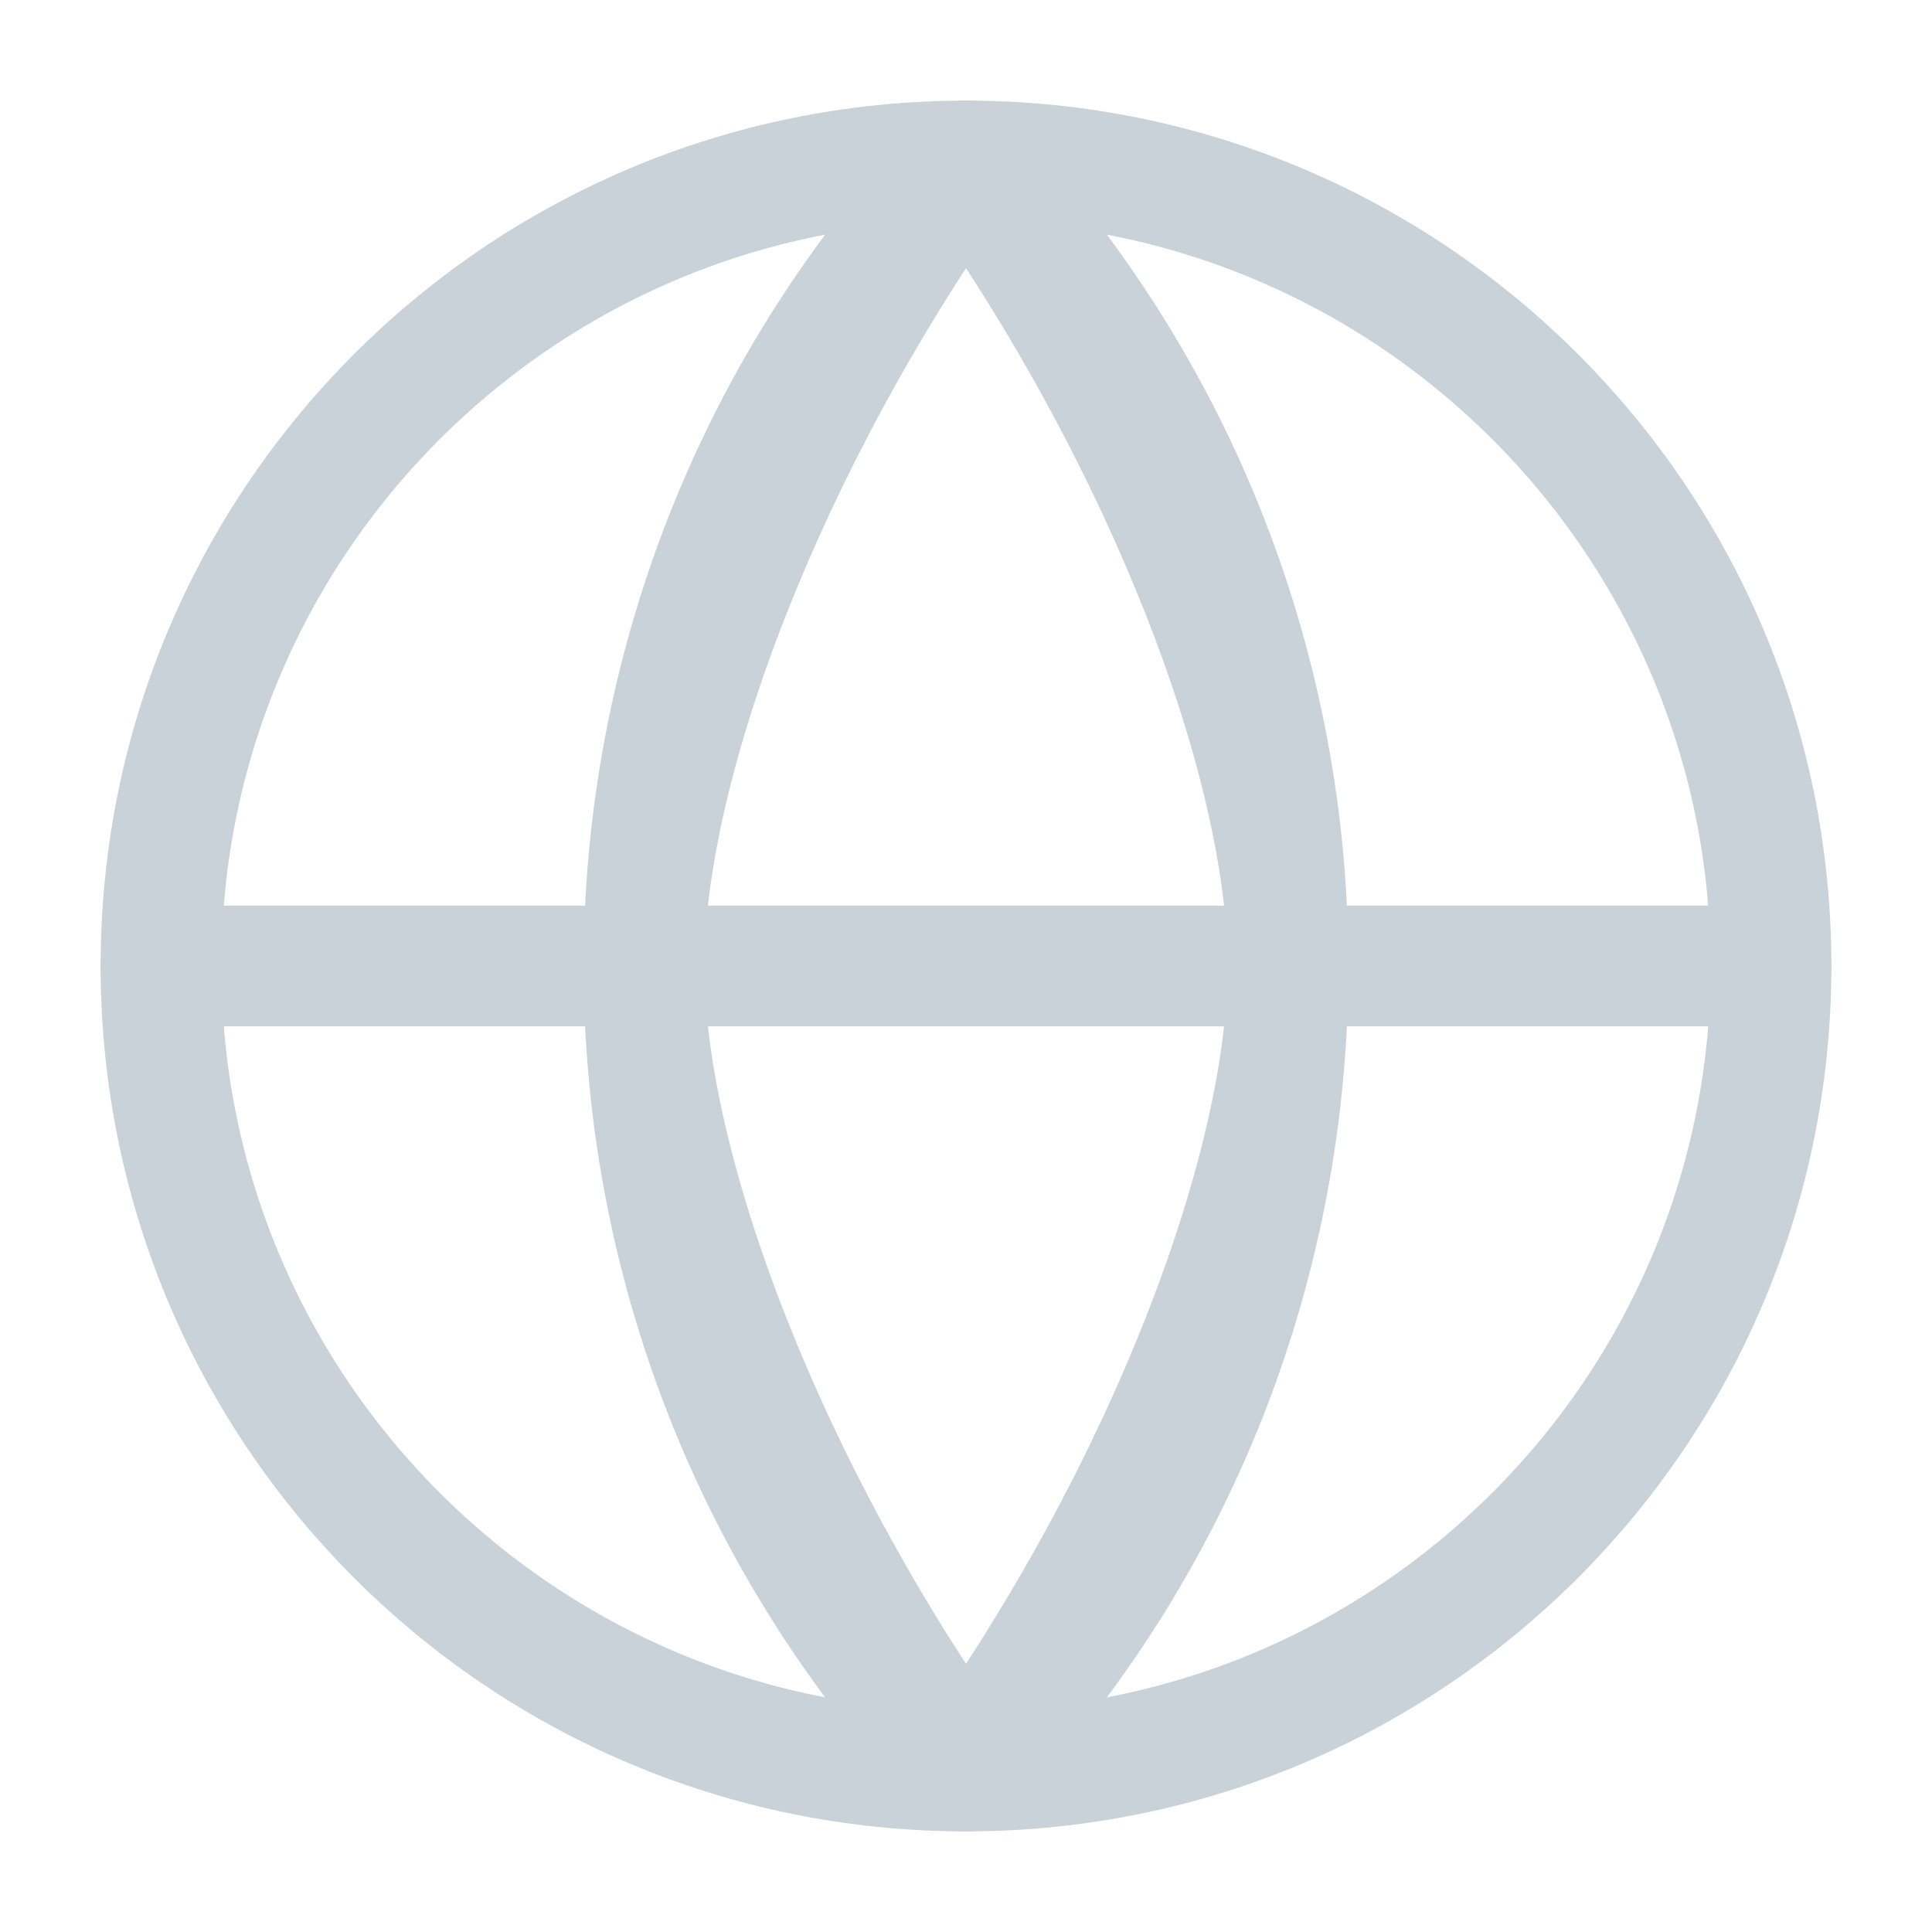
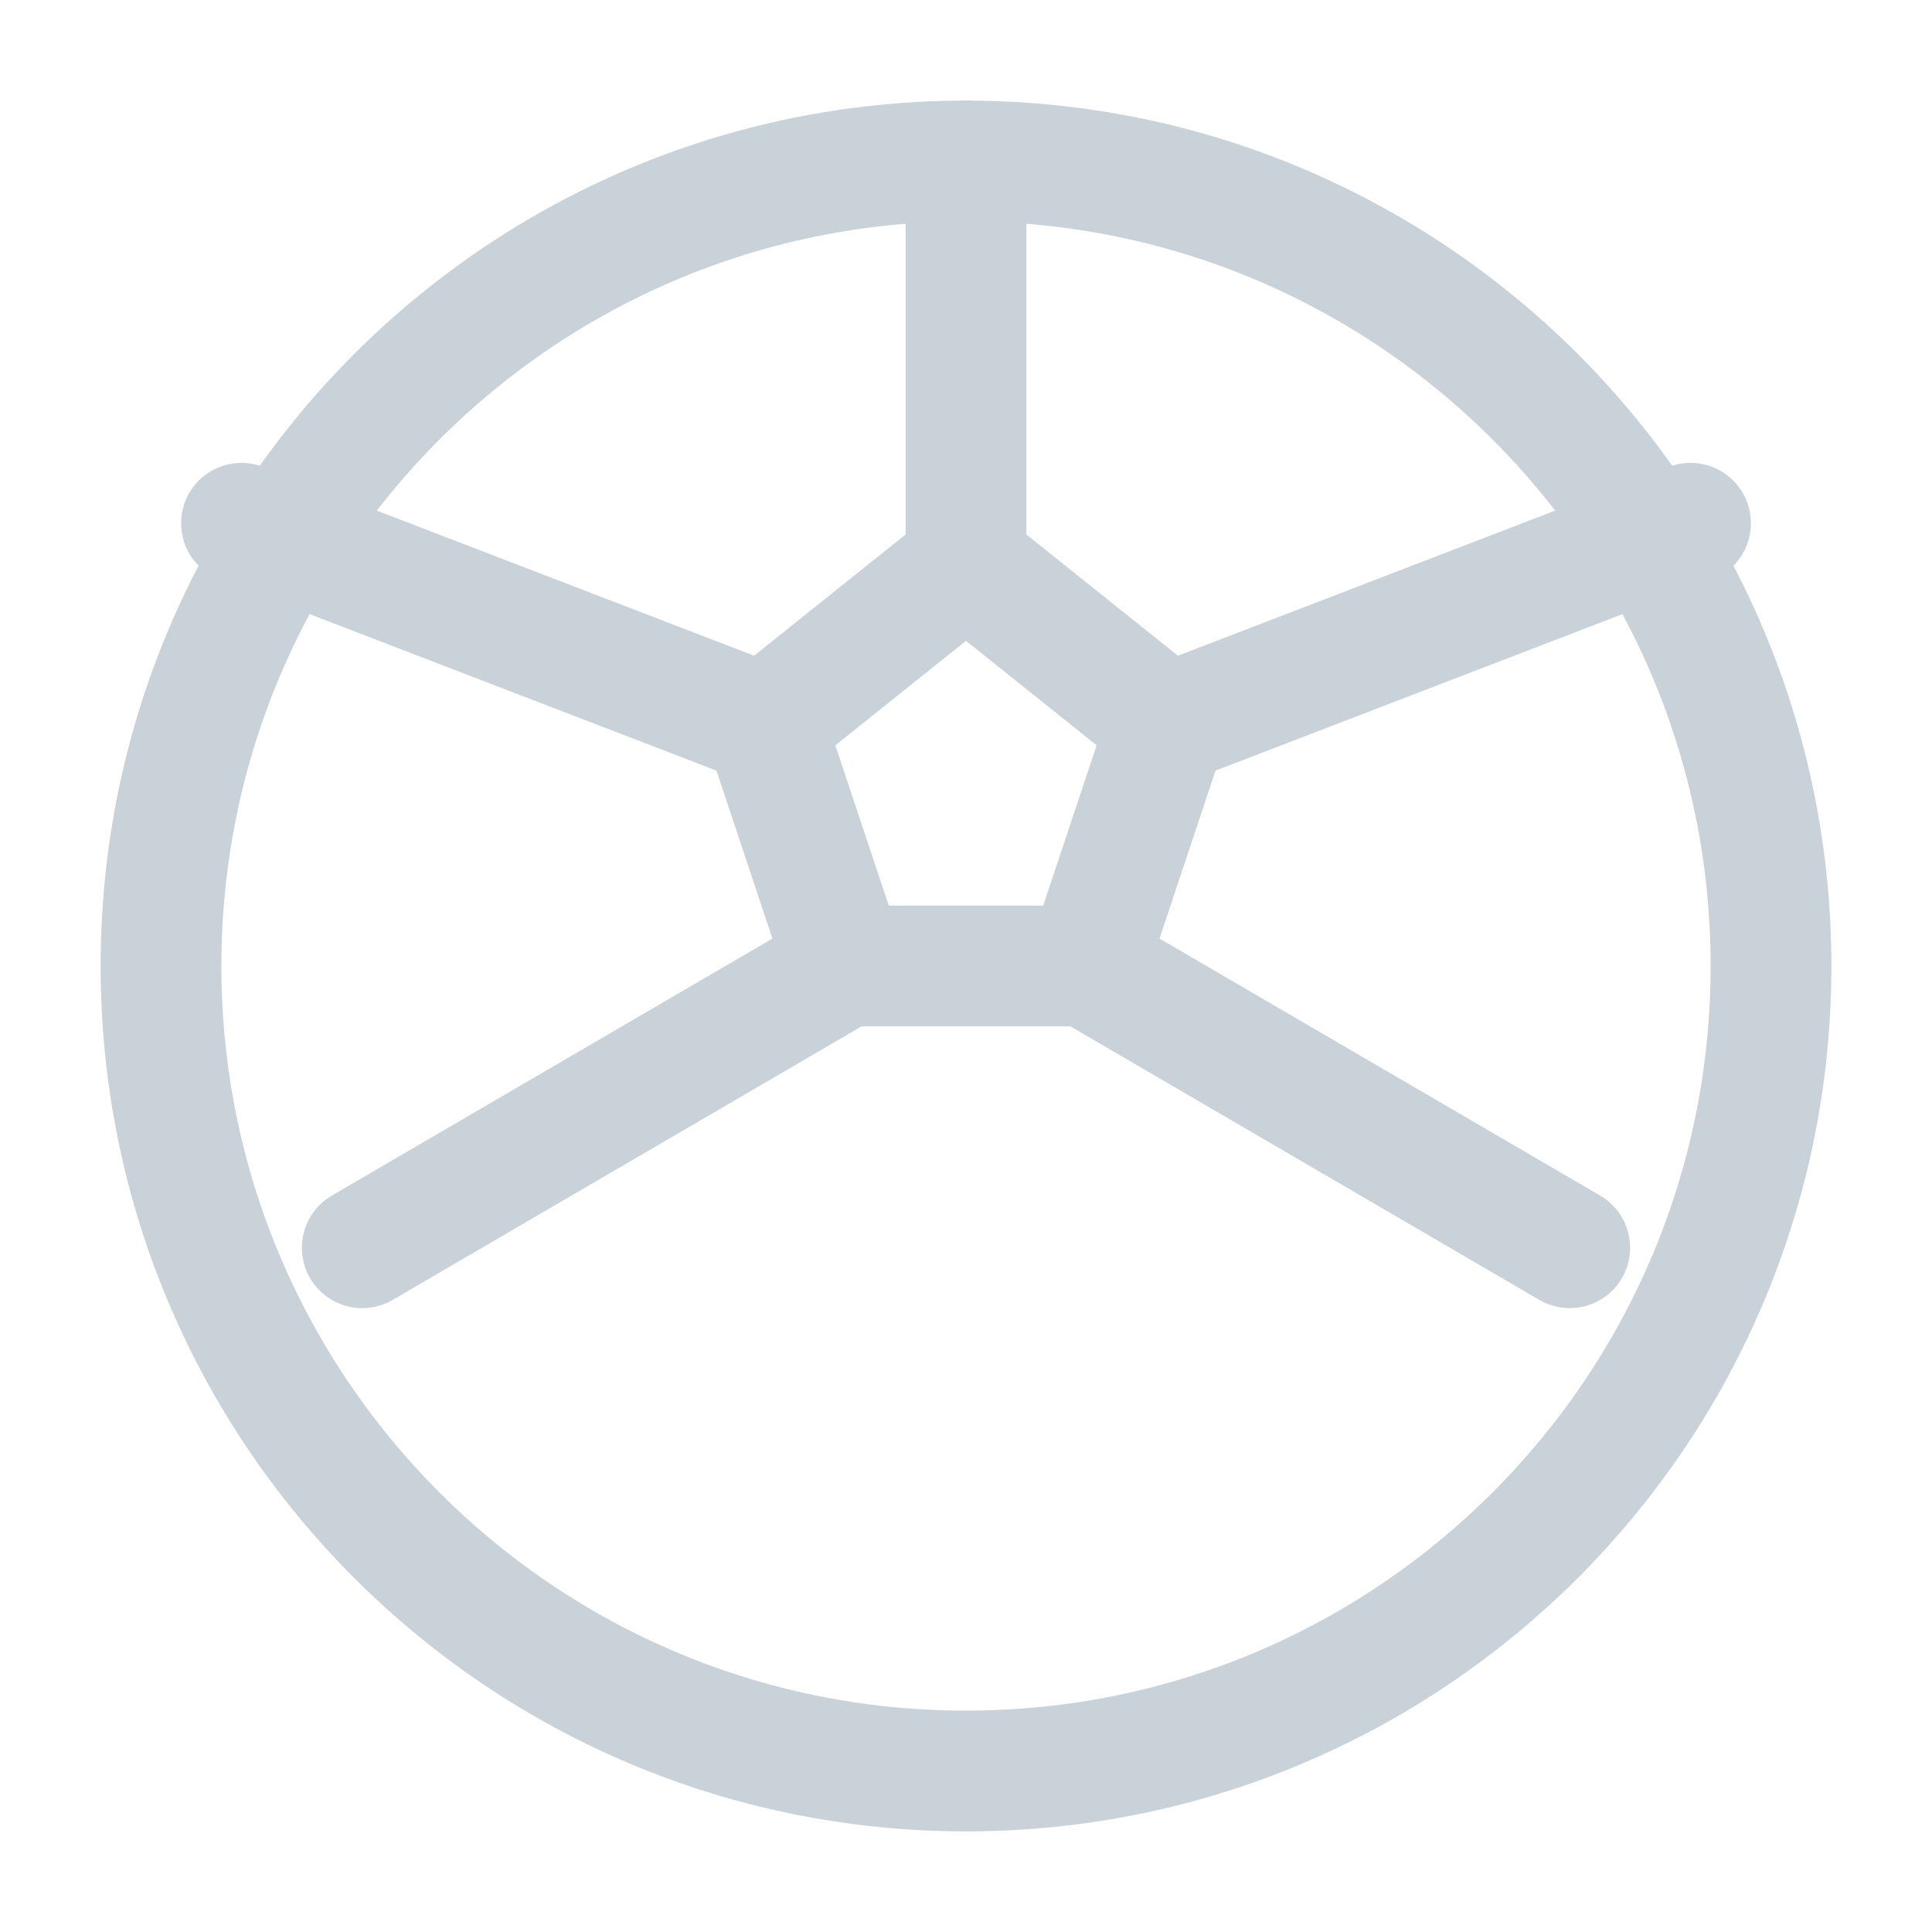
<svg xmlns="http://www.w3.org/2000/svg" width="24" height="24" viewBox="0 0 24 24" fill="none" stroke="#c9d1d9" stroke-width="1.5" stroke-linecap="round" stroke-linejoin="round">
  <circle cx="12" cy="12" r="10" />
-   <path d="M12 2a14.5 14.5 0 0 0 0 20 14.5 14.5 0 0 0 0-20" />
-   <path d="M2 12h20" />
-   <path d="M12 2c2.5 3.5 4 7.5 4 10s-1.5 6.5-4 10" />
-   <path d="M12 2c-2.5 3.5-4 7.5-4 10s1.5 6.5 4 10" />
+   <polygon points="12,7 14.5,9 13.5,12 10.5,12 9.5,9" />
+   <line x1="12" y1="2" x2="12" y2="7" />
+   <line x1="14.5" y1="9" x2="21" y2="6.5" />
+   <line x1="13.5" y1="12" x2="19.5" y2="15.5" />
+   <line x1="10.5" y1="12" x2="4.5" y2="15.5" />
+   <line x1="9.5" y1="9" x2="3" y2="6.5" />
</svg>
